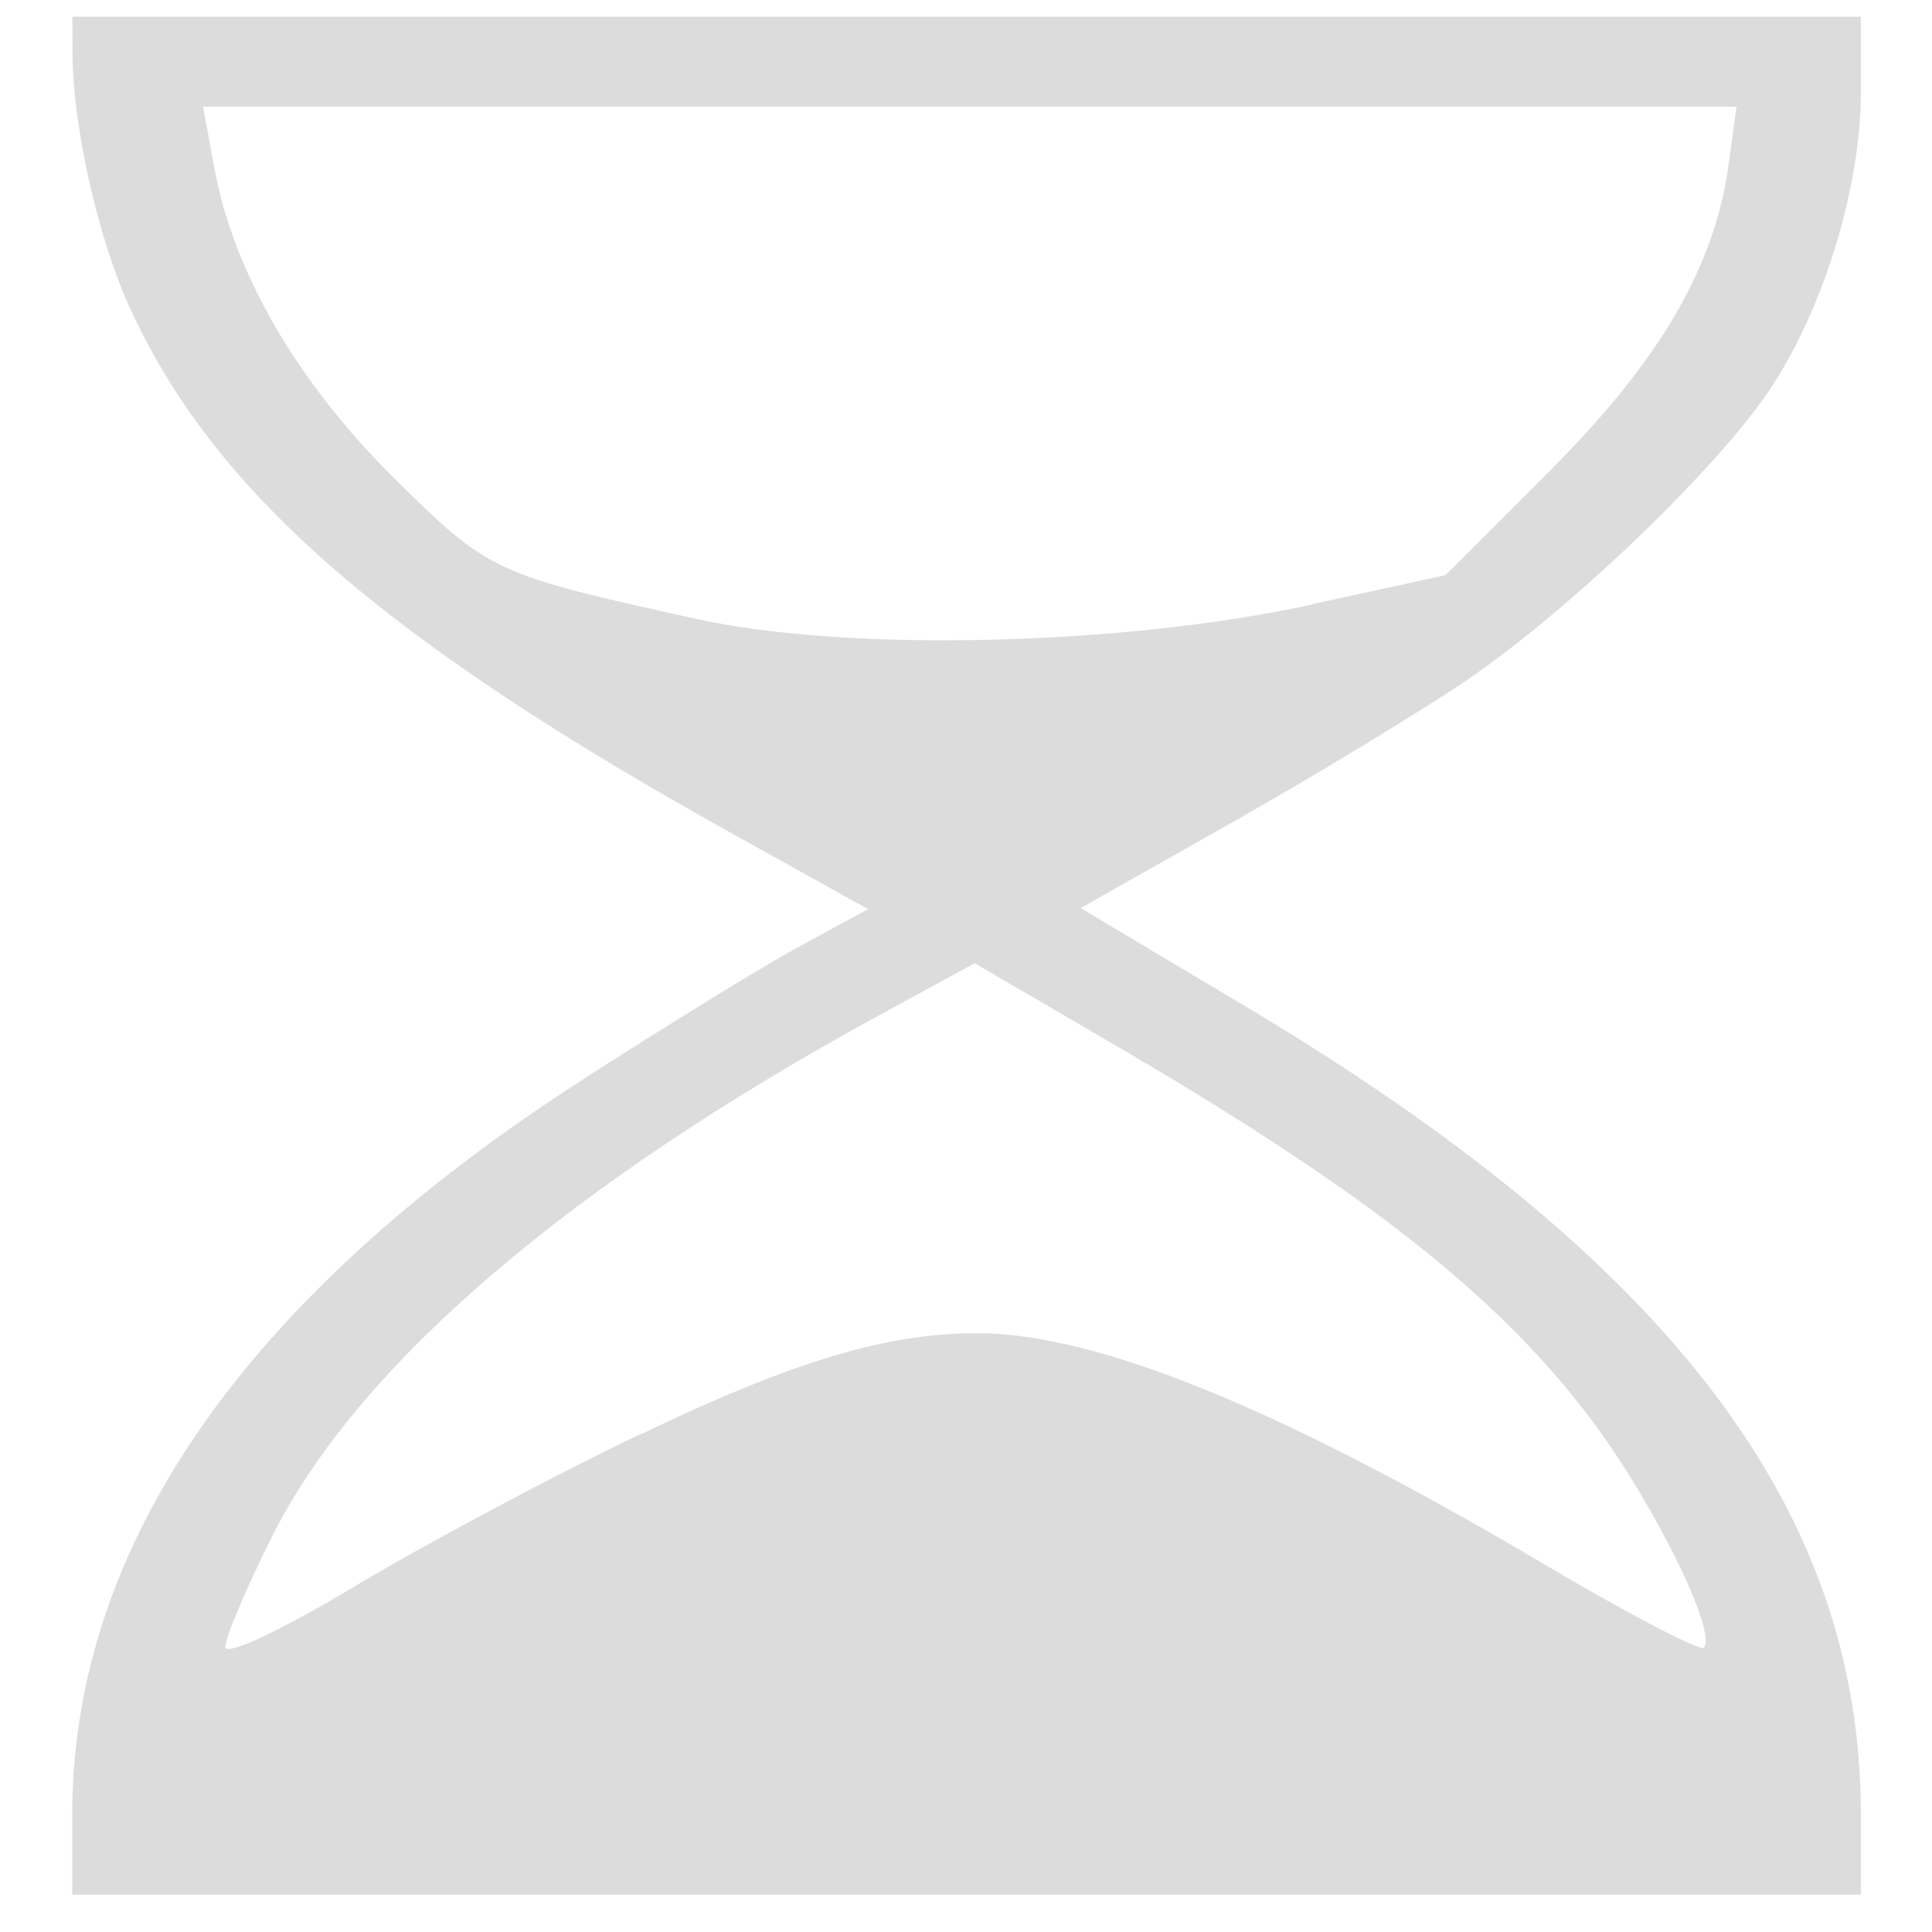
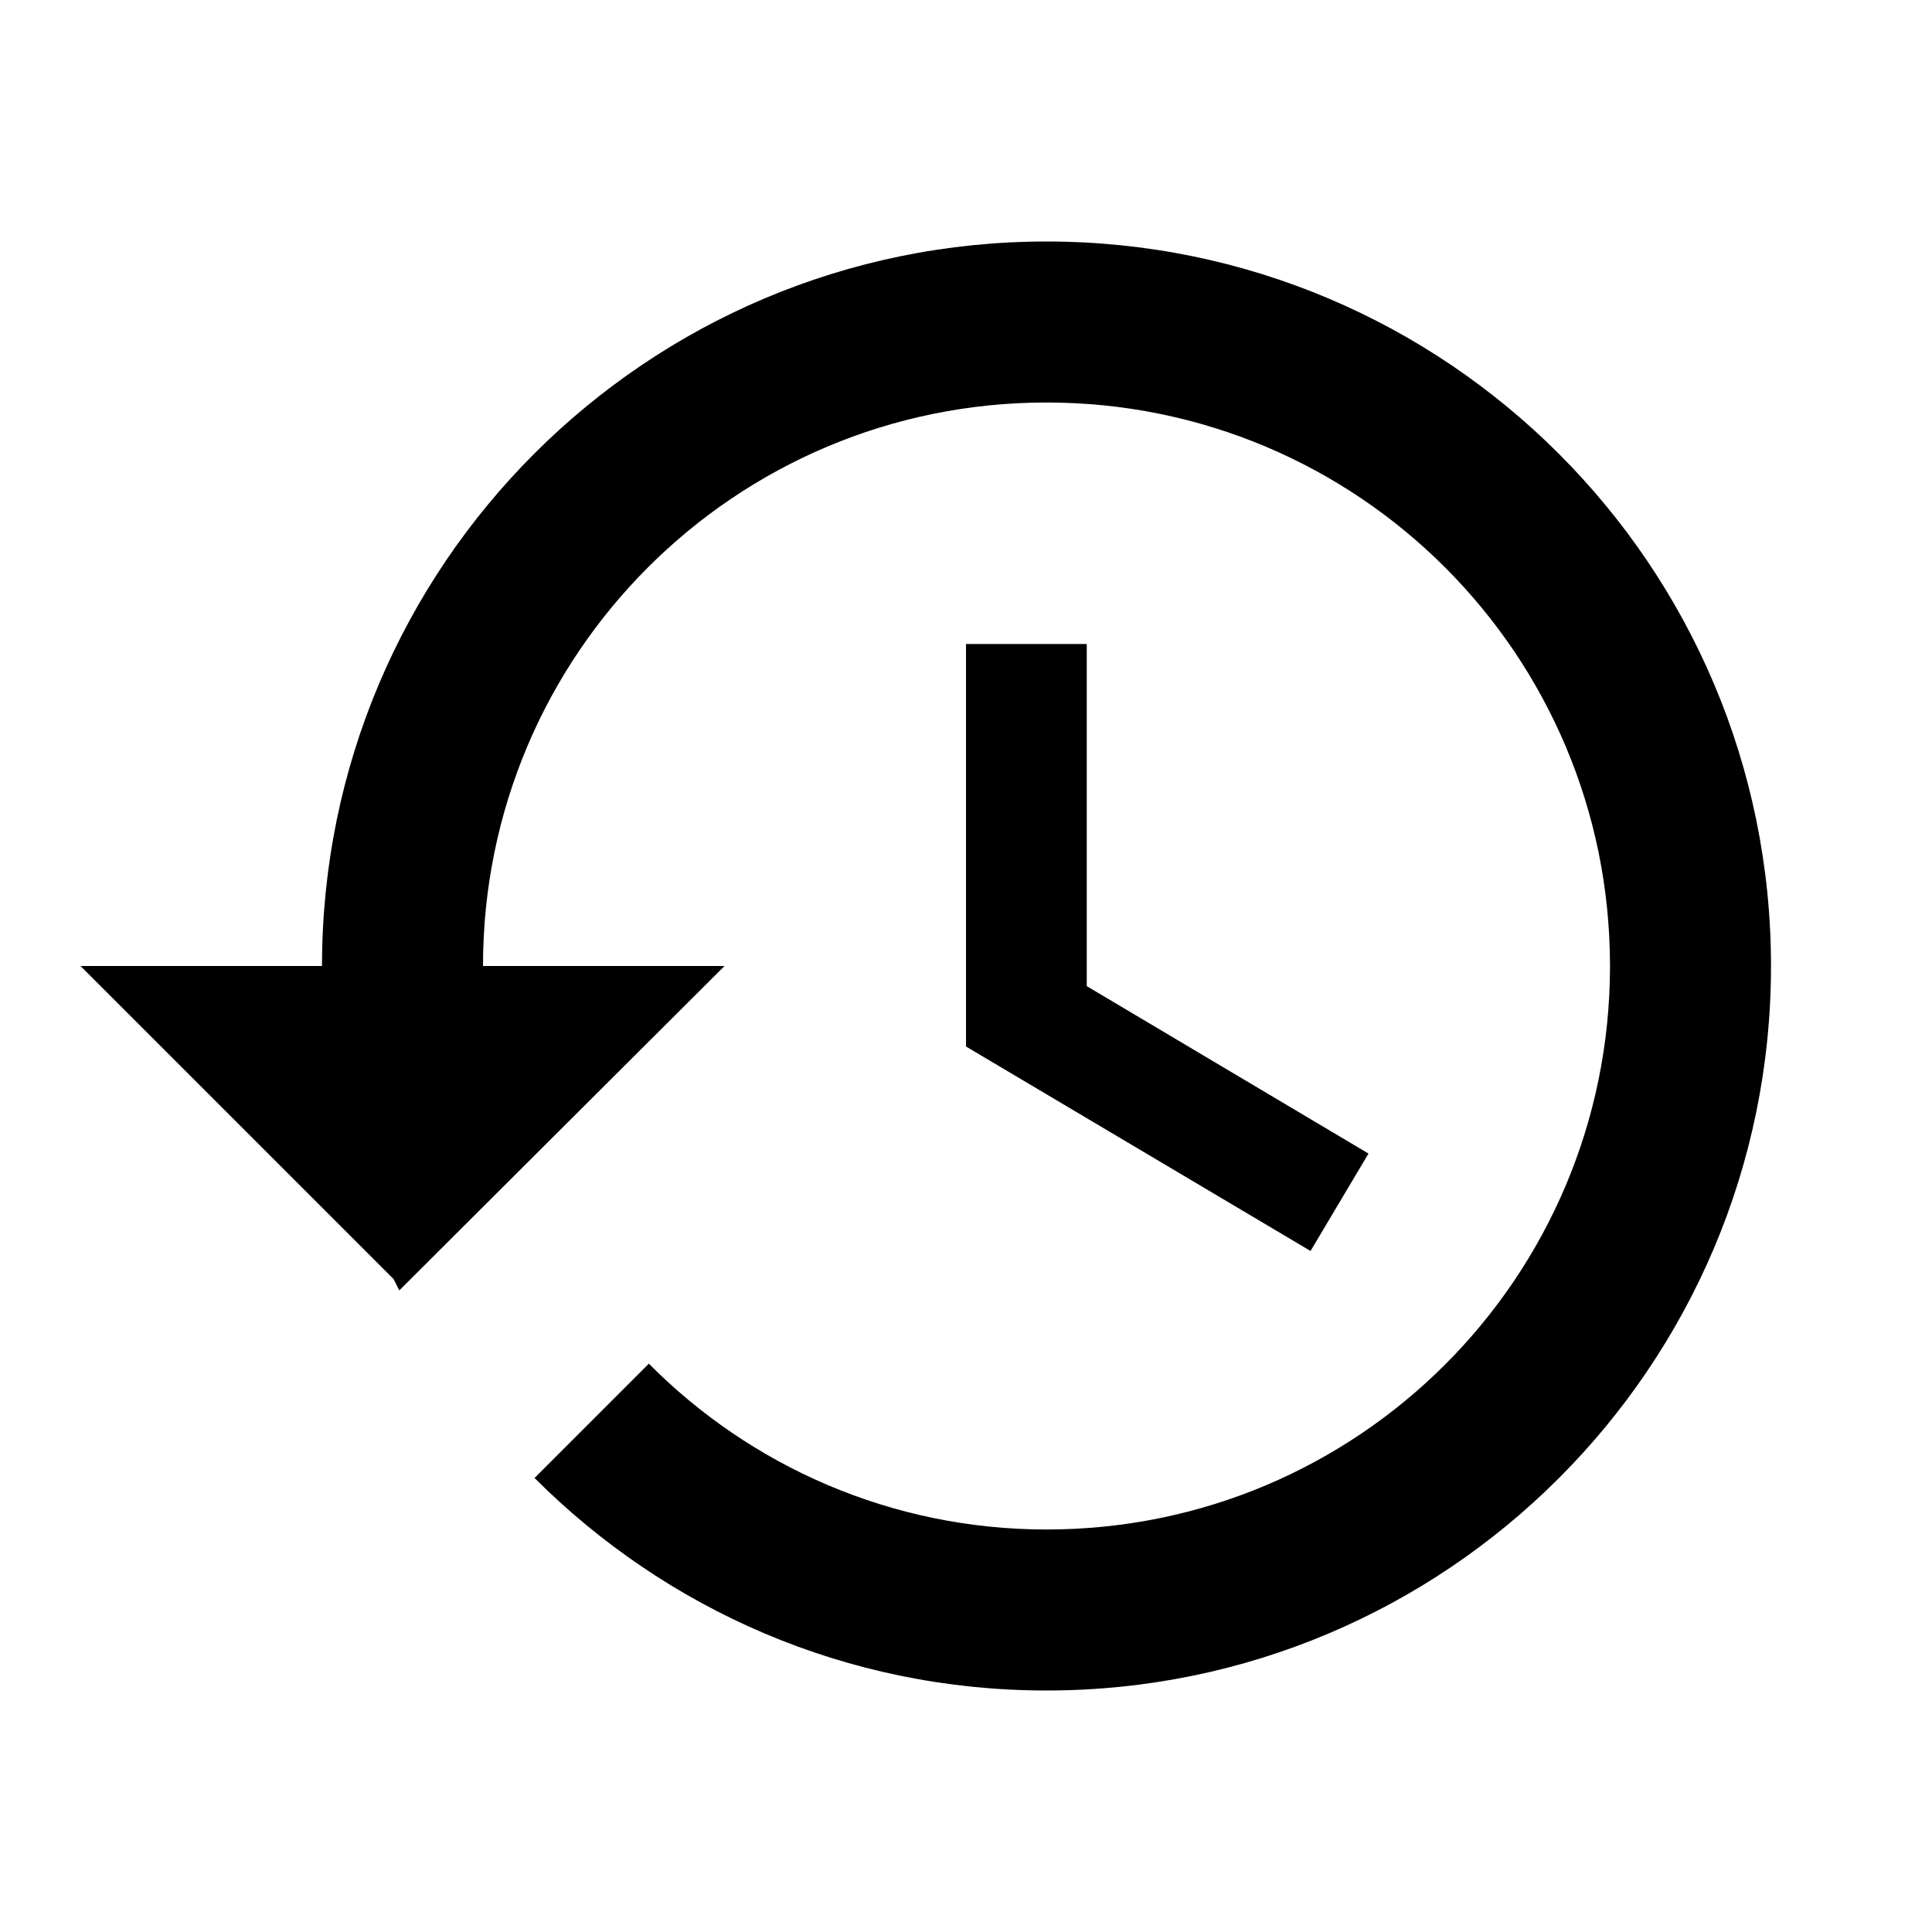
- <svg xmlns="http://www.w3.org/2000/svg" width="27" height="27" viewBox="0 0 7.144 7.144" version="1.1" id="svg8">
-   <defs id="defs2" />
-   <g id="layer1" transform="translate(0,-289.8562)">
-     <path style="opacity:0.98;fill:#dbdbdb;fill-opacity:1;stroke-width:0.047" d="m 0.267,296.567 c 0,-0.991 0.635,-1.909 1.874,-2.71 0.316,-0.204 0.686,-0.432 0.822,-0.505 l 0.247,-0.134 -0.491,-0.273 c -1.301,-0.723 -1.926,-1.267 -2.239,-1.951 -0.118,-0.257 -0.212,-0.676 -0.212,-0.946 l -2.725e-4,-0.13 H 3.574 6.881 v 0.279 c 0,0.343 -0.131,0.78 -0.325,1.082 -0.189,0.294 -0.748,0.832 -1.139,1.097 -0.169,0.114 -0.558,0.35 -0.864,0.523 l -0.557,0.315 0.612,0.365 c 1.57,0.937 2.273,1.861 2.273,2.986 v 0.297 H 3.574 0.267 Z m 2.102,-1.407 c 0.565,-0.271 0.909,-0.374 1.244,-0.374 0.441,0 1.119,0.276 2.093,0.852 0.313,0.185 0.58,0.325 0.594,0.311 0.053,-0.053 -0.185,-0.536 -0.415,-0.842 -0.349,-0.465 -0.85,-0.857 -1.813,-1.416 L 3.604,293.418 3.246,293.613 c -1.148,0.627 -1.924,1.294 -2.239,1.923 -0.096,0.191 -0.174,0.376 -0.174,0.41 0,0.036 0.2,-0.057 0.484,-0.227 0.266,-0.159 0.739,-0.411 1.051,-0.56 z m 2.48,-3.069 0.496,-0.108 0.382,-0.382 c 0.411,-0.411 0.612,-0.755 0.665,-1.136 l 0.029,-0.214 H 3.586 0.751 l 0.041,0.224 c 0.071,0.388 0.306,0.793 0.664,1.148 0.353,0.349 0.369,0.357 1.125,0.523 0.556,0.122 1.572,0.098 2.268,-0.054 z" id="path4518" />
-   </g>
+ <svg xmlns="http://www.w3.org/2000/svg" fill="#000000" height="36" viewBox="0 0 24 24" width="36">
+   <path d="M0 0h24v24H0z" fill="none" />
+   <path d="M13 3c-4.97 0-9 4.03-9 9H1l3.89 3.89.07.14L9 12H6c0-3.87 3.13-7 7-7s7 3.13 7 7-3.13 7-7 7c-1.93 0-3.68-.79-4.94-2.06l-1.42 1.42C8.27 19.99 10.51 21 13 21c4.97 0 9-4.03 9-9s-4.03-9-9-9zm-1 5v5l4.28 2.54.72-1.21-3.5-2.08V8H12z" />
</svg>
